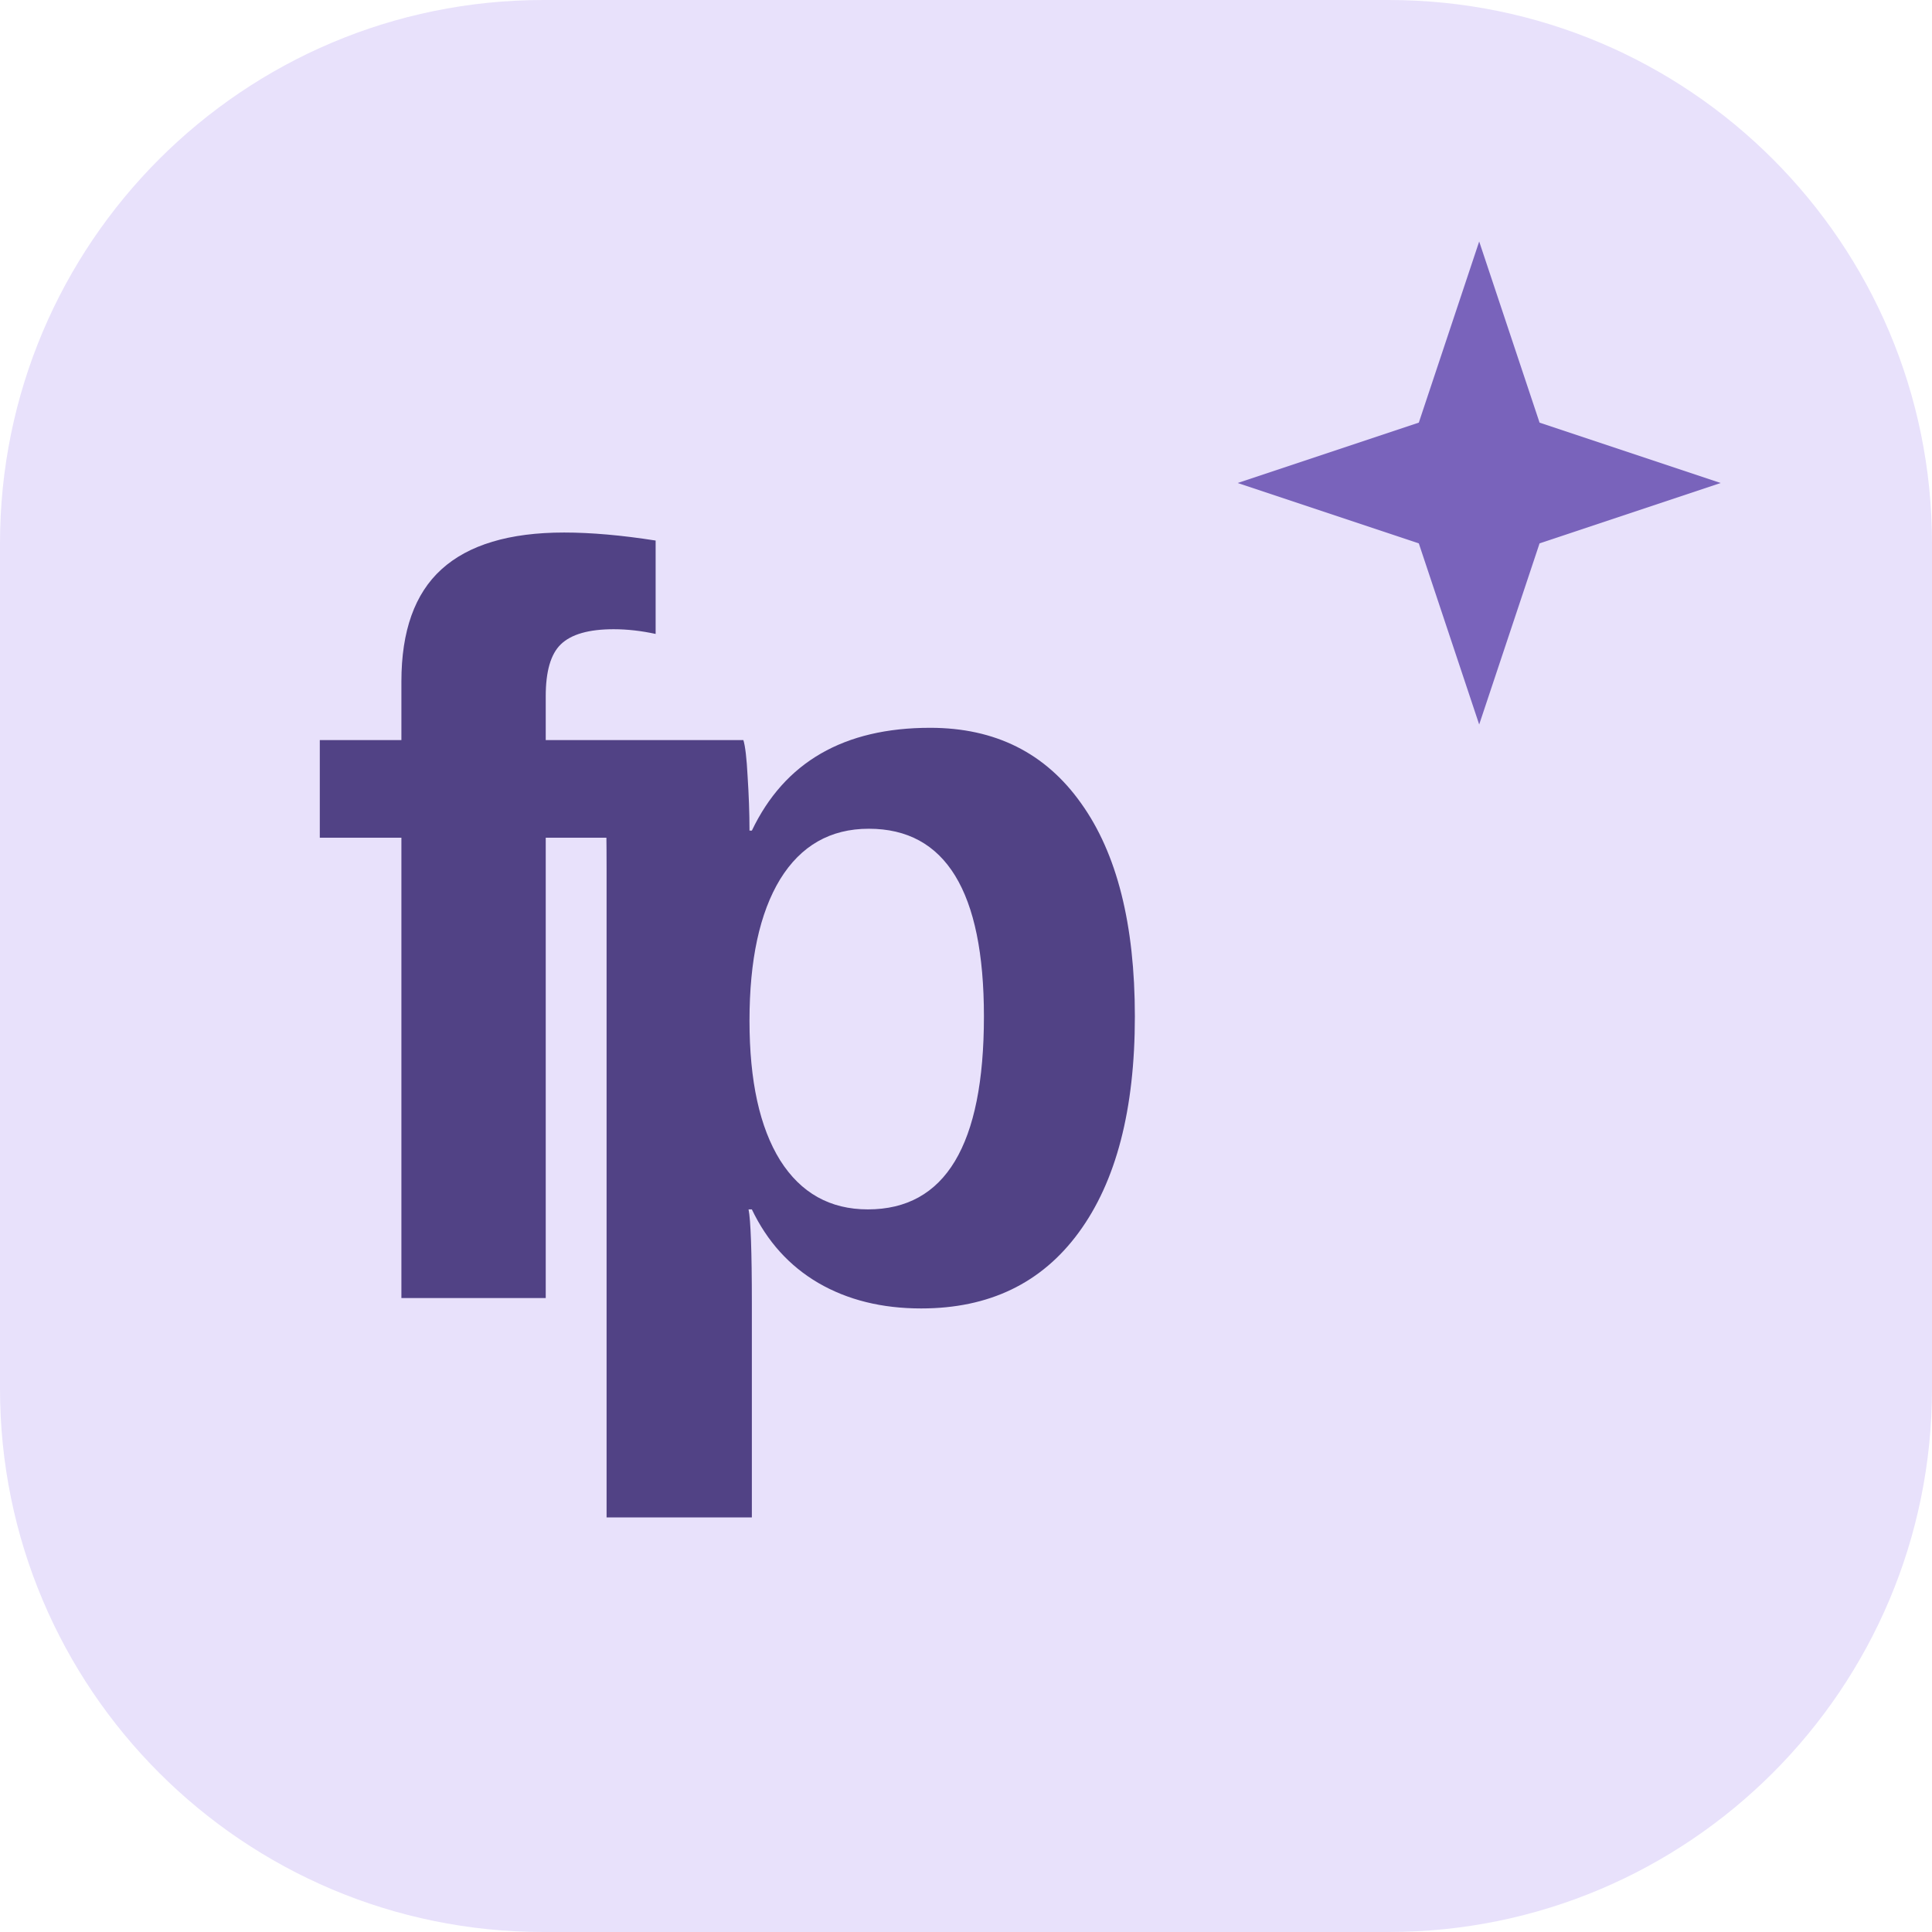
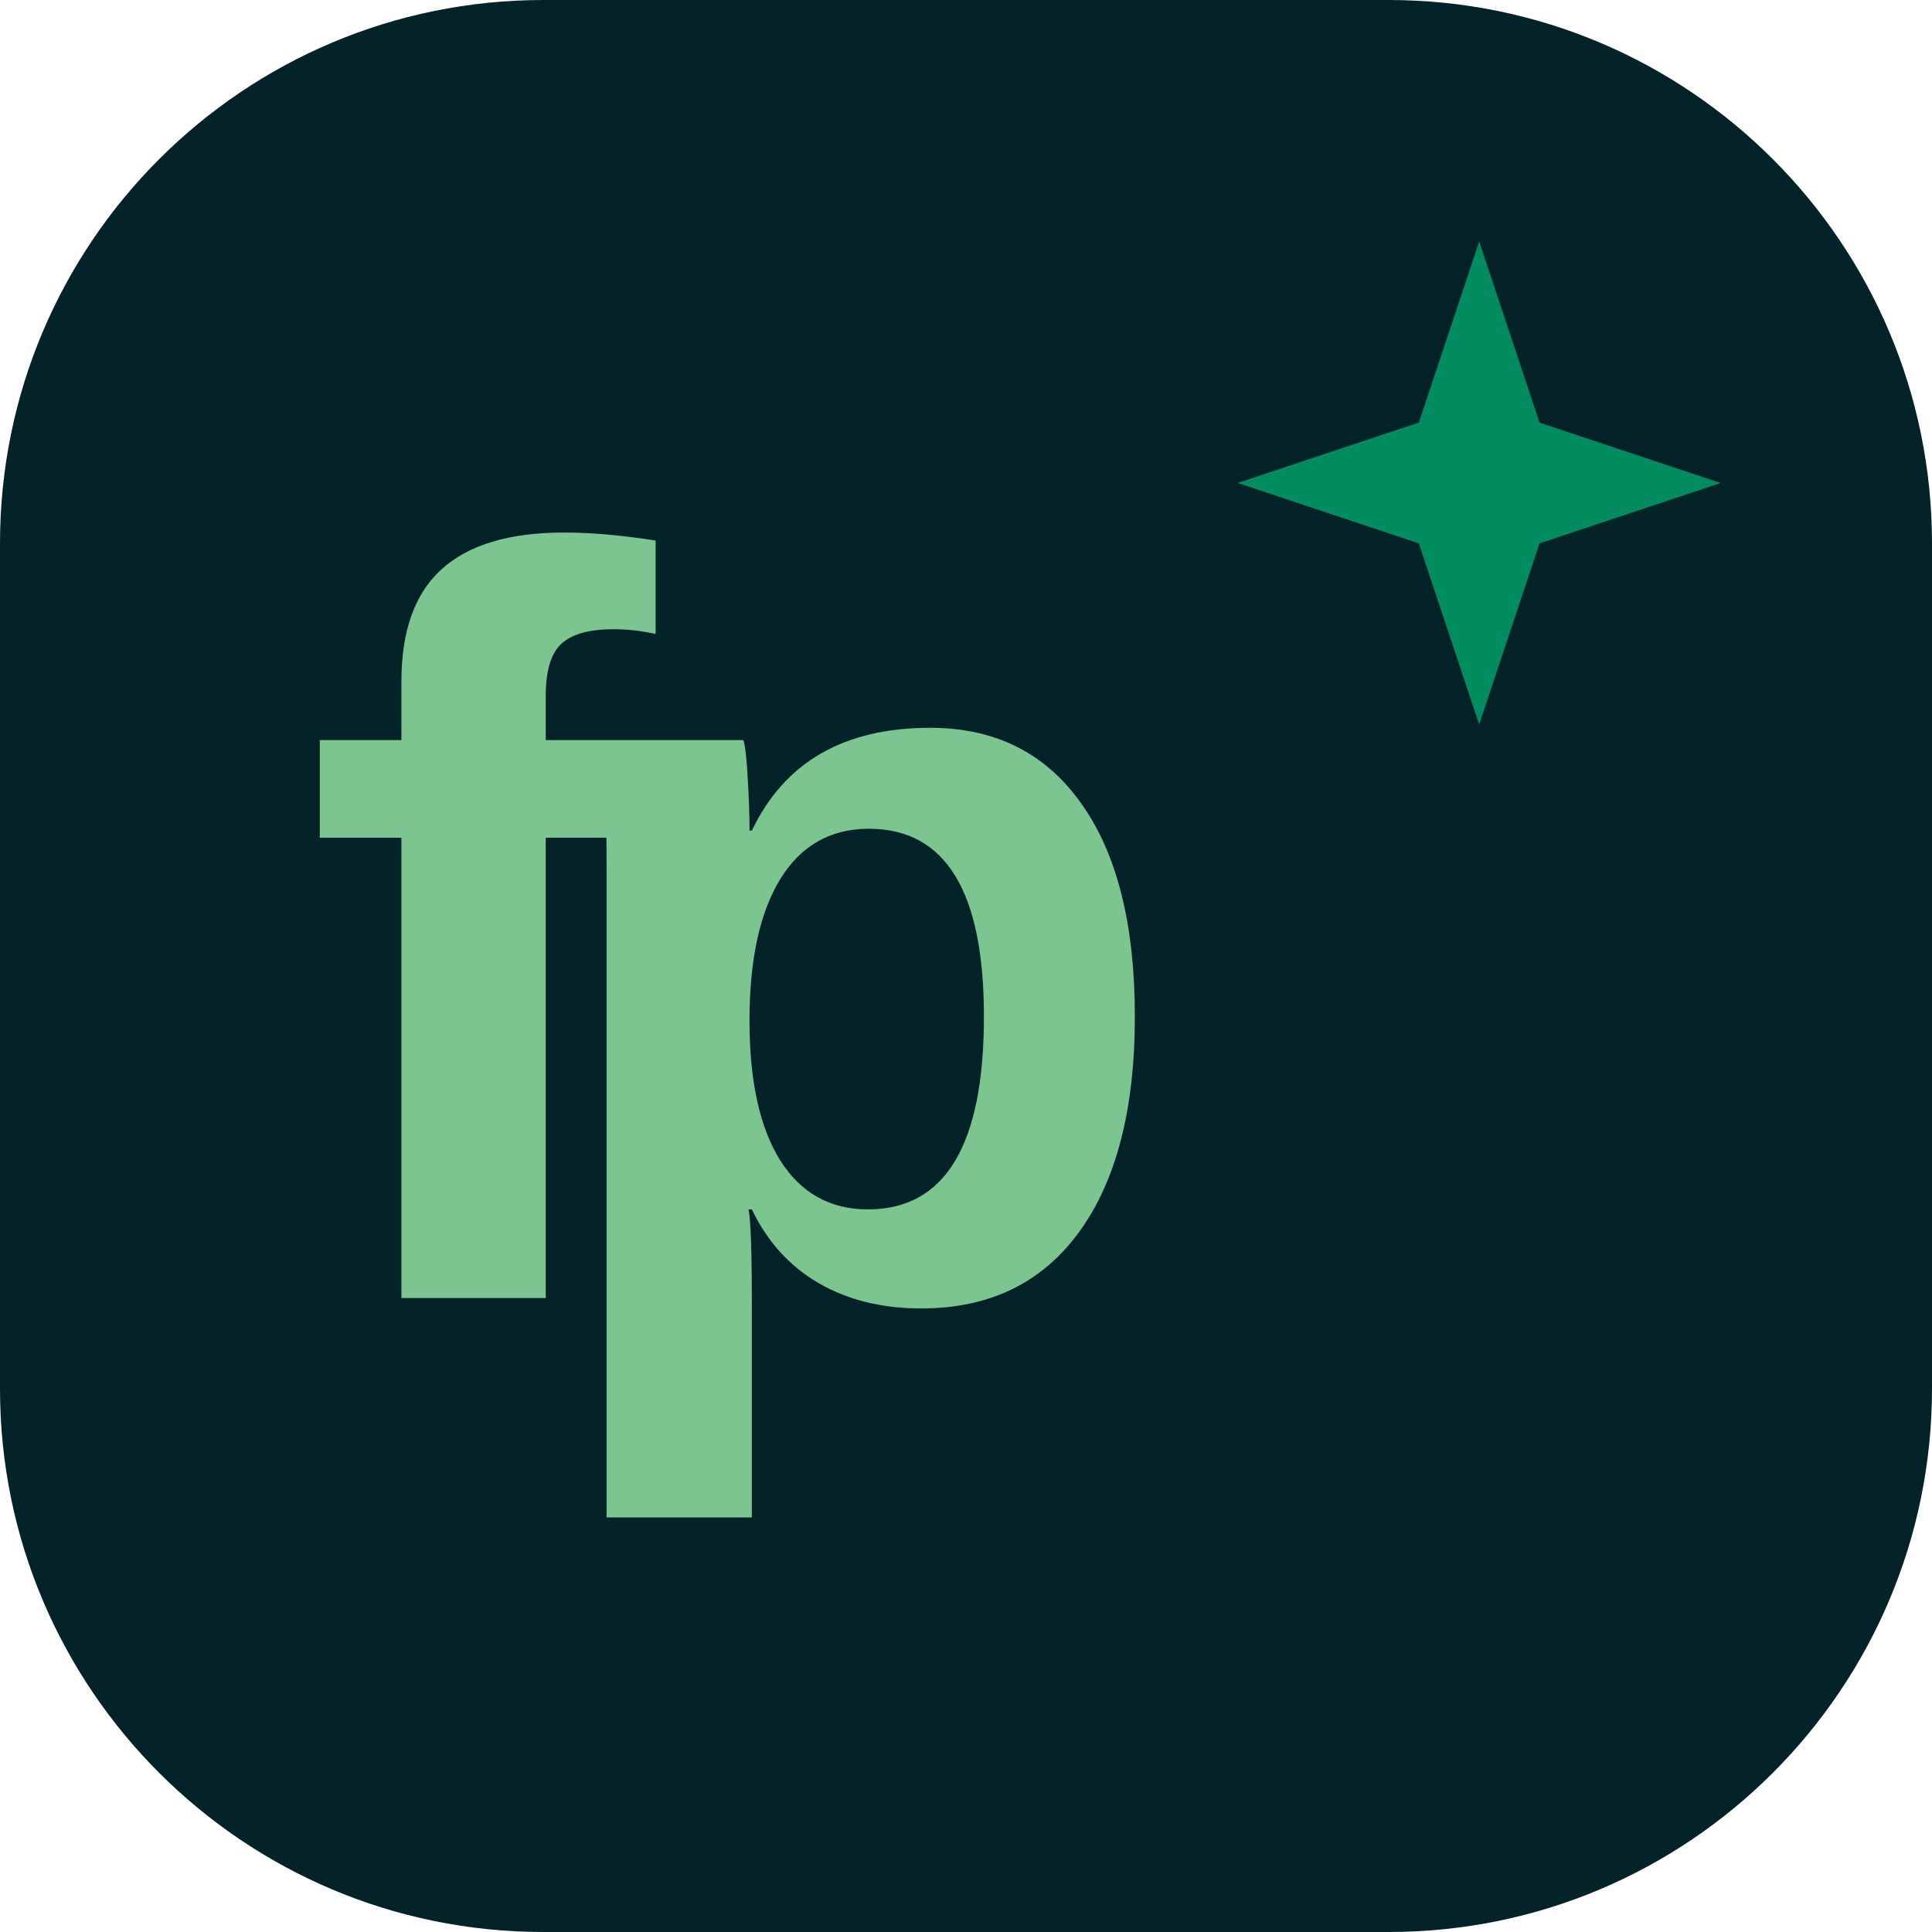
<svg xmlns="http://www.w3.org/2000/svg" viewBox="0 0 64 64">
-   <rect width="64" height="64" rx="18" fill="#e8e1fb" />
-   <text x="10" y="43" font-family="Arial,sans-serif" font-size="35" font-weight="700" letter-spacing="-4" fill="#514285">fp</text>
-   <path d="M49 8l2 6 6 2-6 2-2 6-2-6-6-2 6-2z" fill="#7963bb" />
+   <rect width="64" height="64" rx="18" fill="#042329" />
+   <text x="10" y="43" font-family="Arial,sans-serif" font-size="35" font-weight="700" letter-spacing="-4" fill="#7cc490">fp</text>
+   <path d="M49 8l2 6 6 2-6 2-2 6-2-6-6-2 6-2z" fill="#008c5e" />
</svg>
